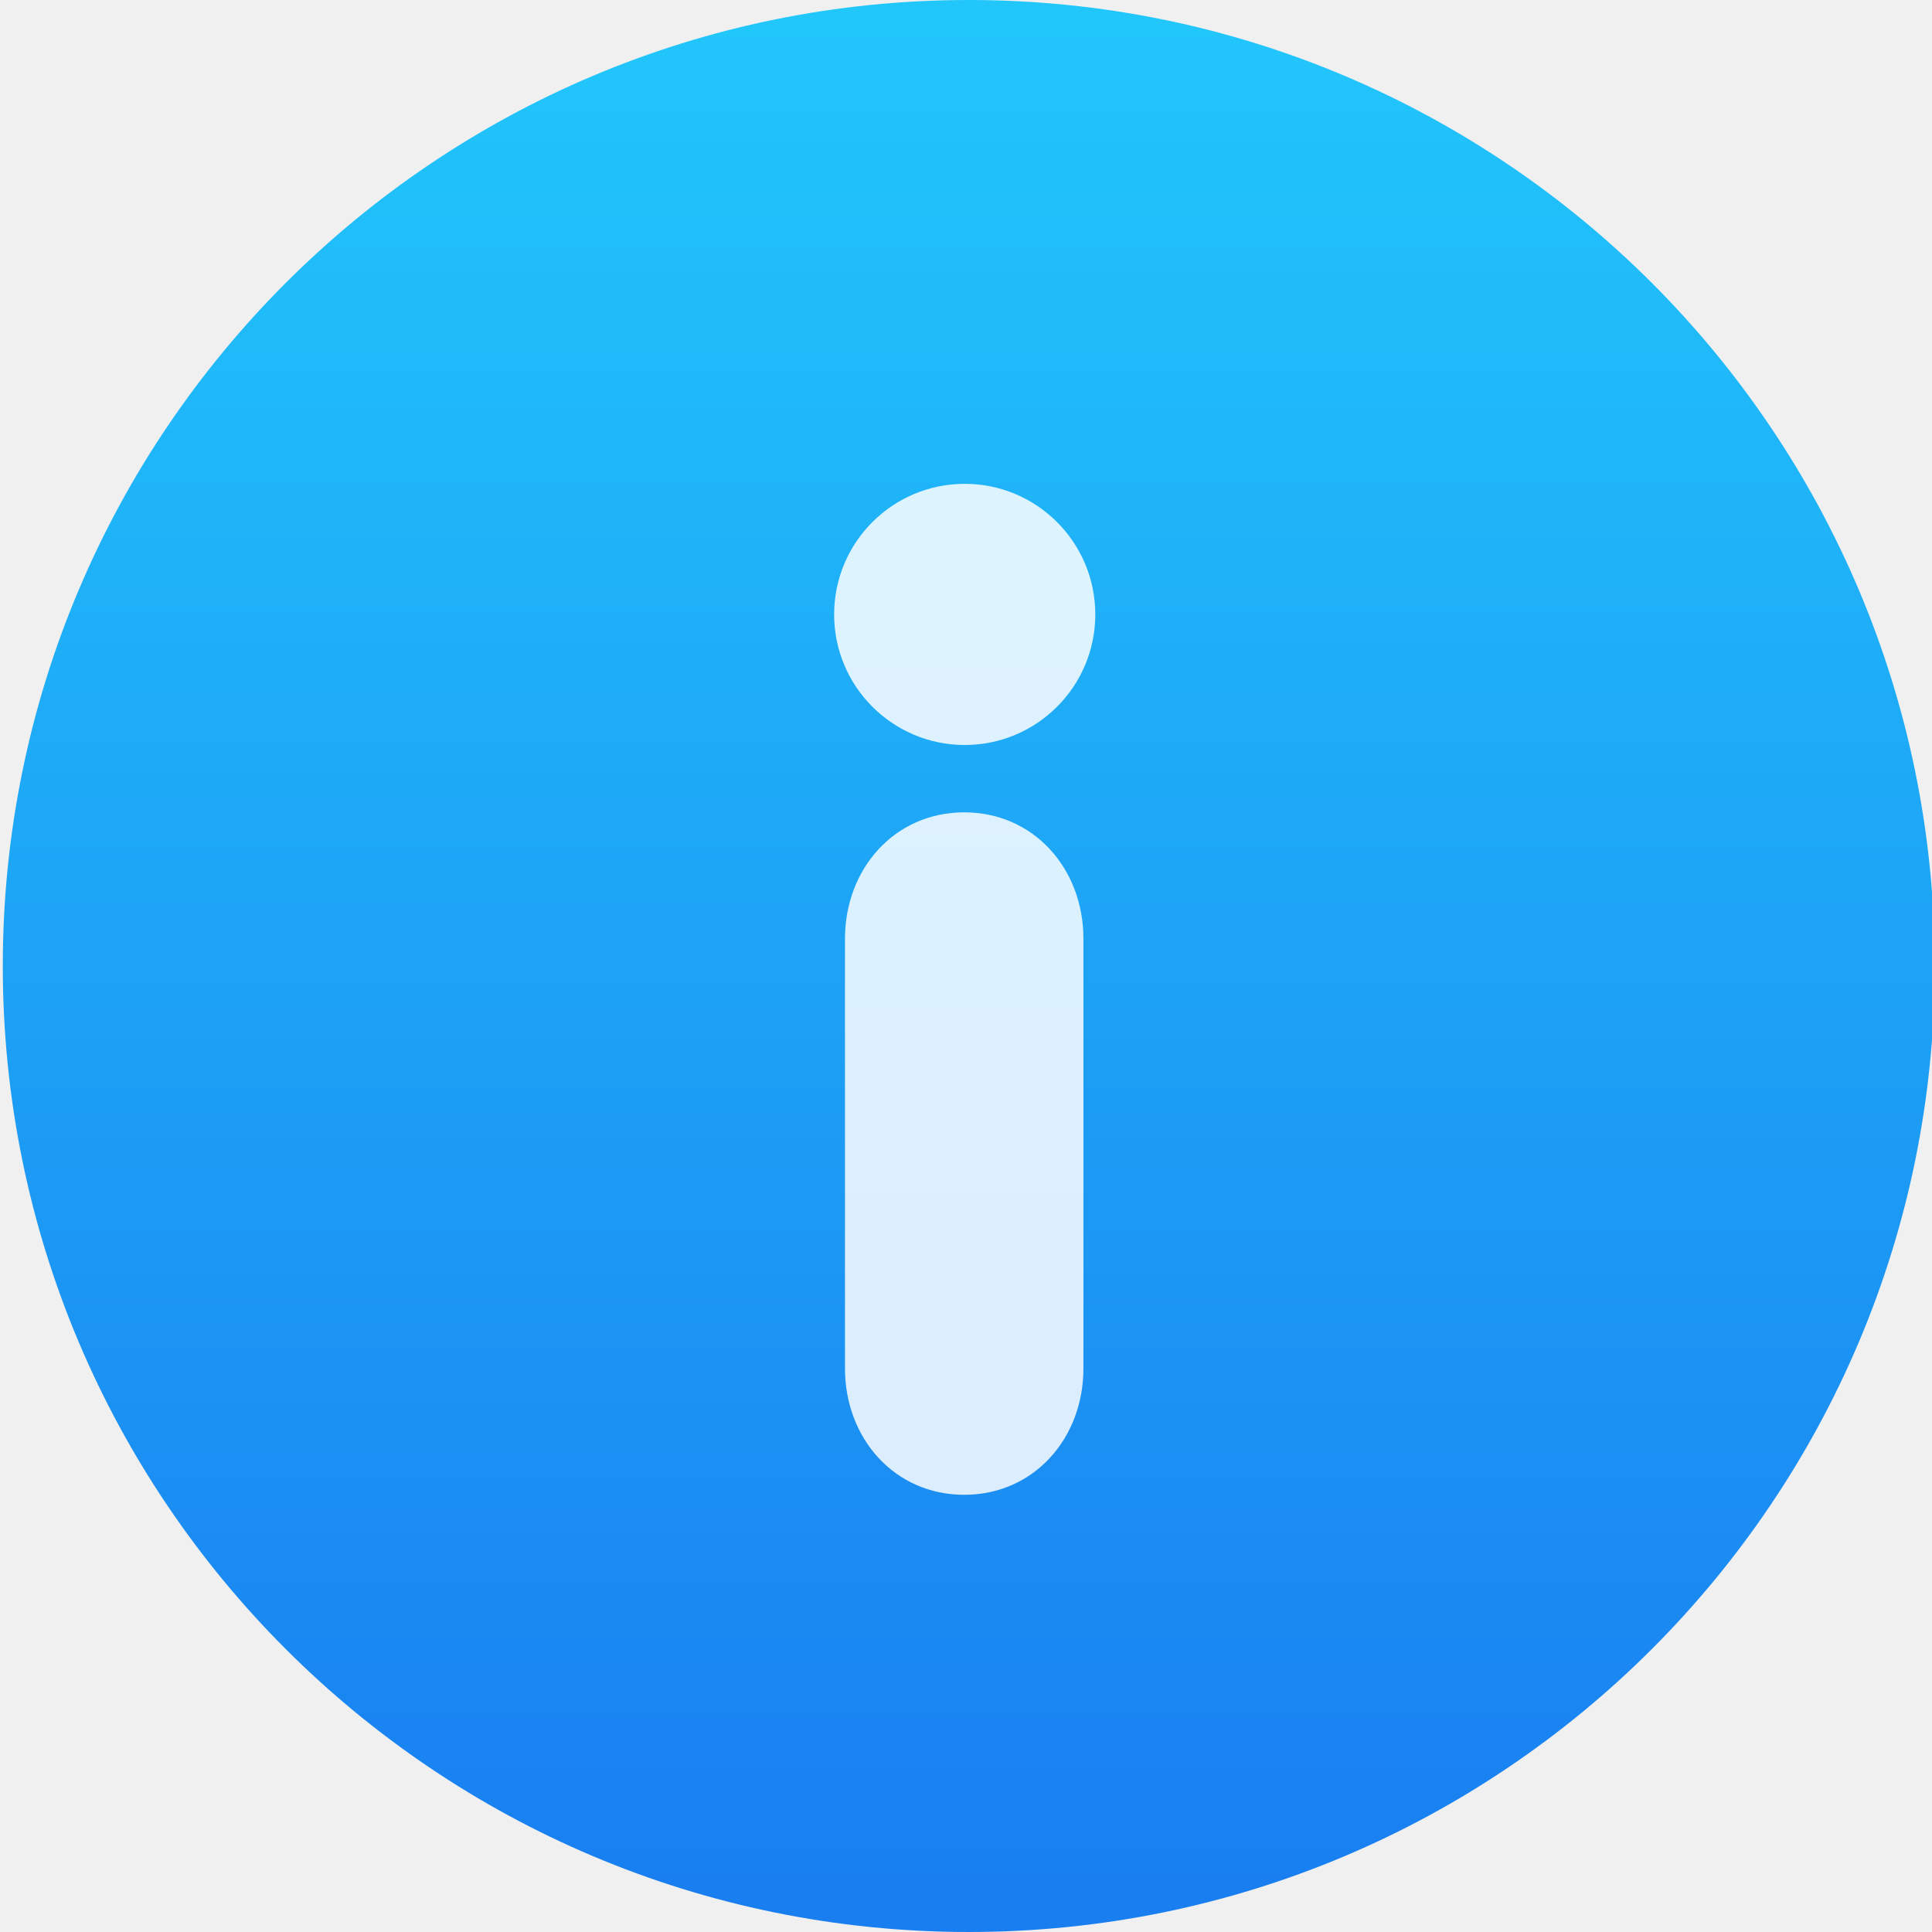
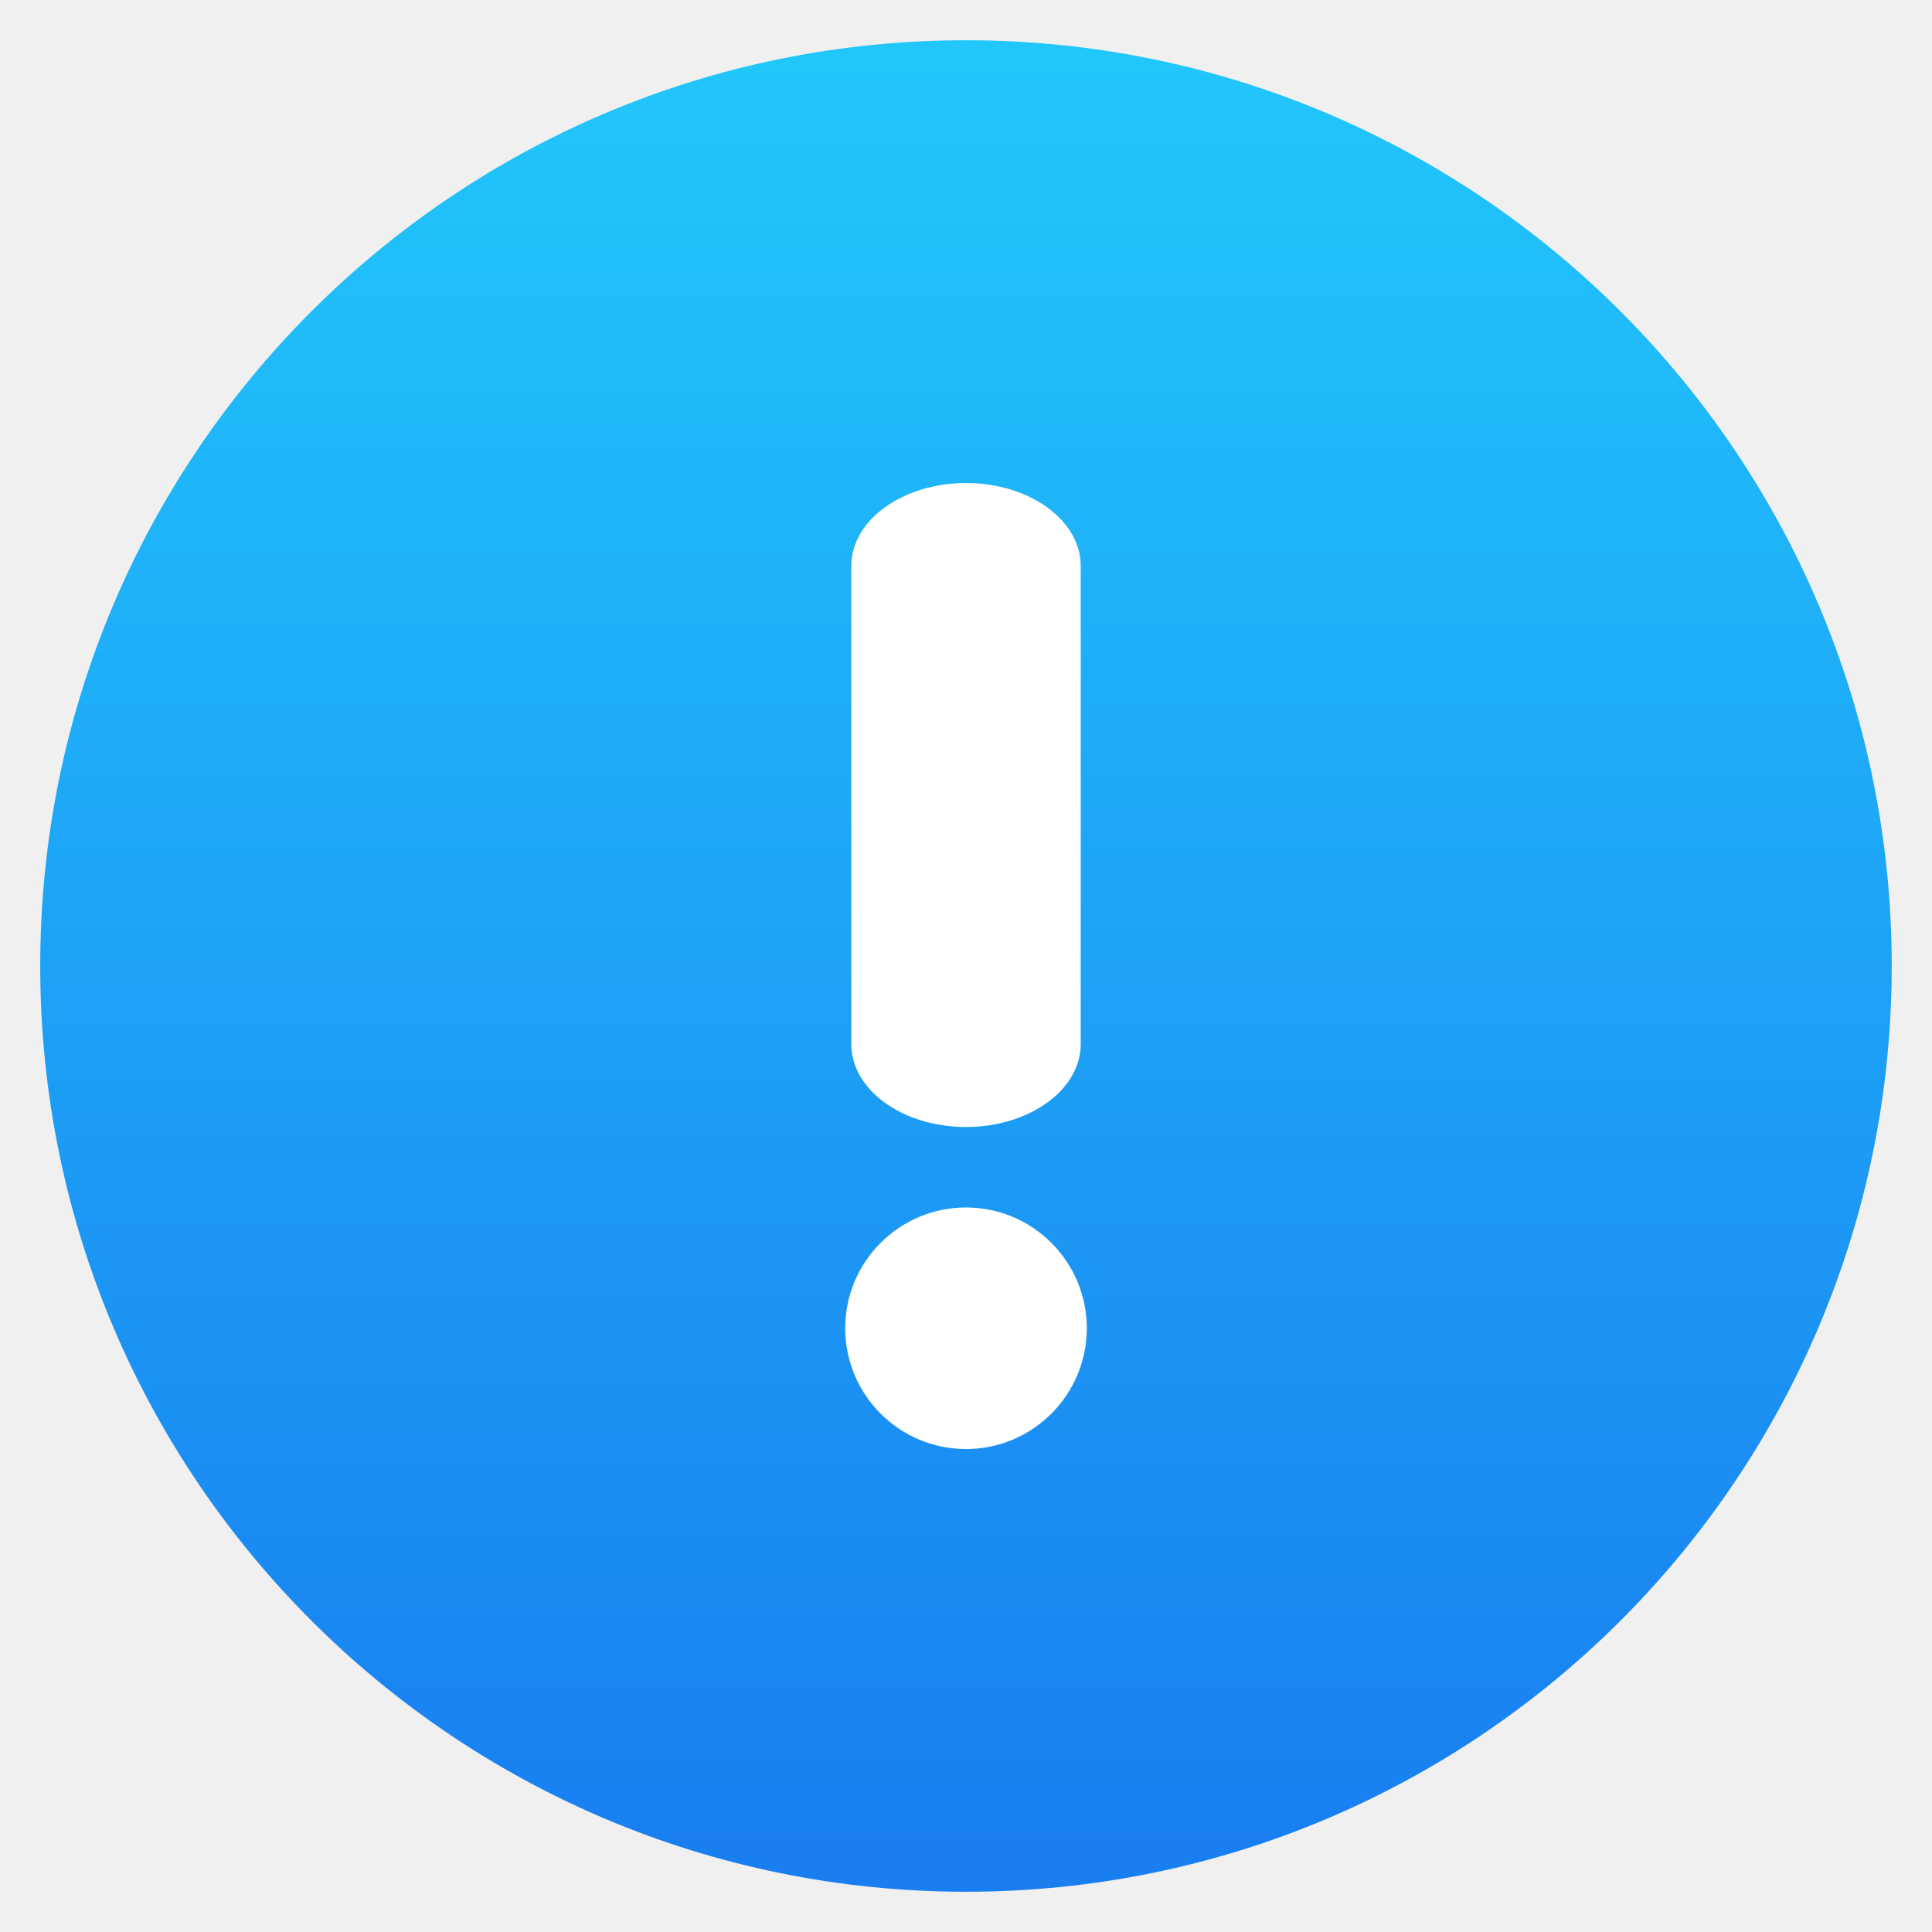
- <svg xmlns="http://www.w3.org/2000/svg" height="48" width="48">
-   <linearGradient id="a" gradientUnits="userSpaceOnUse" x1="399.571" x2="399.571" y1="545.798" y2="517.798">
-     <stop offset="0" stop-color="#3889e9" />
-     <stop offset="1" stop-color="#5ea5fb" />
-   </linearGradient>
-   <linearGradient id="b" gradientUnits="userSpaceOnUse" x1="399.994" x2="399.994" y1="545.139" y2="518.139">
-     <stop offset="0" stop-color="#197ff1" />
-     <stop offset="1" stop-color="#21c6fb" />
-   </linearGradient>
-   <g stroke-width="1.3" transform="matrix(1.714287 0 0 1.714287 -662.6244 -887.6544)">
-     <circle cx="400.571" cy="531.798" fill="url(#b)" r="14" />
-     <circle cx="400.571" cy="531.798" fill="none" r="14" />
-     <circle cx="400.571" cy="531.798" fill="url(#a)" r="0" />
+ <svg xmlns="http://www.w3.org/2000/svg" xmlns:xlink="http://www.w3.org/1999/xlink" id="svg942" version="1.1" viewBox="0 0 12.7 12.7" height="48" width="48">
+   <defs id="defs936">
+     <linearGradient xlink:href="#a-3" id="linearGradient991" x1="24.05" y1="45.428" x2="23.499" y2="14.205" gradientUnits="userSpaceOnUse" gradientTransform="matrix(0.2645833,0,0,0.2645833,0.01815154,-0.02373)" />
+     <linearGradient id="a-3" gradientTransform="matrix(1.07499,0,0,1.17929,57.22796,-9.796476)" gradientUnits="userSpaceOnUse" x1="-74.929" x2="-75.26" y1="52.199" y2="2.356">
+       <stop offset="0" stop-color="#ffa400" id="stop2-6" />
+       <stop offset="1" stop-color="#fd0" id="stop4-7" />
+     </linearGradient>
+     <linearGradient id="b" gradientUnits="userSpaceOnUse" x1="399.994" x2="399.994" y1="545.139" y2="518.139">
+       <stop offset="0" stop-color="#197ff1" id="stop7" />
+       <stop offset="1" stop-color="#21c6fb" id="stop9" />
+     </linearGradient>
+     <linearGradient id="a" gradientUnits="userSpaceOnUse" x1="399.571" x2="399.571" y1="545.798" y2="517.798">
+       <stop offset="0" stop-color="#3889e9" id="stop2" />
+       <stop offset="1" stop-color="#5ea5fb" id="stop4" />
+     </linearGradient>
+   </defs>
+   <g transform="matrix(0.2645833,0,0,0.2645833,0.01815153,-0.02373)" style="display:inline" id="layer2" />
+   <g transform="matrix(0.2645833,0,0,0.2645833,0.01815153,-0.02373)" style="display:inline" id="layer1-6" />
+   <g style="stroke-width:1.3;enable-background:new" transform="matrix(0.434673,0,0,0.434673,-167.7676,-224.8082)" id="g18">
+     <circle style="fill:url(#b)" cx="400.571" cy="531.798" r="14" id="circle12" />
+     <circle style="fill:none" cx="400.571" cy="531.798" r="14" id="circle14" />
+     <circle style="fill:url(#a)" cx="400.571" cy="531.798" r="0" id="circle16" />
  </g>
-   <g fill="#fff" fill-opacity=".847" stroke-width=".916" transform="matrix(.8551104 0 0 .8551104 4.559577 5.665328)">
-     <path d="m22.683 16.977c-2.028 0-3.465 1.646-3.465 3.672v12.485c0 2.028 1.437 3.671 3.465 3.671 2.027 0 3.463-1.643 3.463-3.671v-12.485c0-2.028-1.436-3.672-3.463-3.672z" fill="#fff" fill-opacity=".847" />
-     <path d="m22.698 7.432c-2.095 0-3.795 1.699-3.795 3.795 0 2.095 1.7 3.793 3.795 3.793 2.093 0 3.793-1.698 3.793-3.793 0-2.096-1.7-3.795-3.793-3.795z" fill="#fff" fill-opacity=".847" />
+   <g transform="translate(-5.0000001e-8,-0.0957211)" id="g872">
+     <path id="path33" d="m 5.596,3.816 v 3.143 c 0,0.301 0.337,0.545 0.754,0.545 0.416,0 0.754,-0.244 0.754,-0.545 V 3.816 c 0,-0.301 -0.337,-0.545 -0.754,-0.545 -0.416,0 -0.754,0.244 -0.754,0.545 z" style="fill:#ffffff;fill-opacity:1;stroke-width:0.045" />
+     <path id="path35" d="m 6.35,8.033 c -0.438,0 -0.794,0.356 -0.794,0.794 0,0.438 0.356,0.794 0.794,0.794 0.438,0 0.794,-0.356 0.794,-0.794 0,-0.438 -0.356,-0.794 -0.794,-0.794 z" style="fill:#ffffff;fill-opacity:1;stroke-width:0.045" />
  </g>
</svg>
